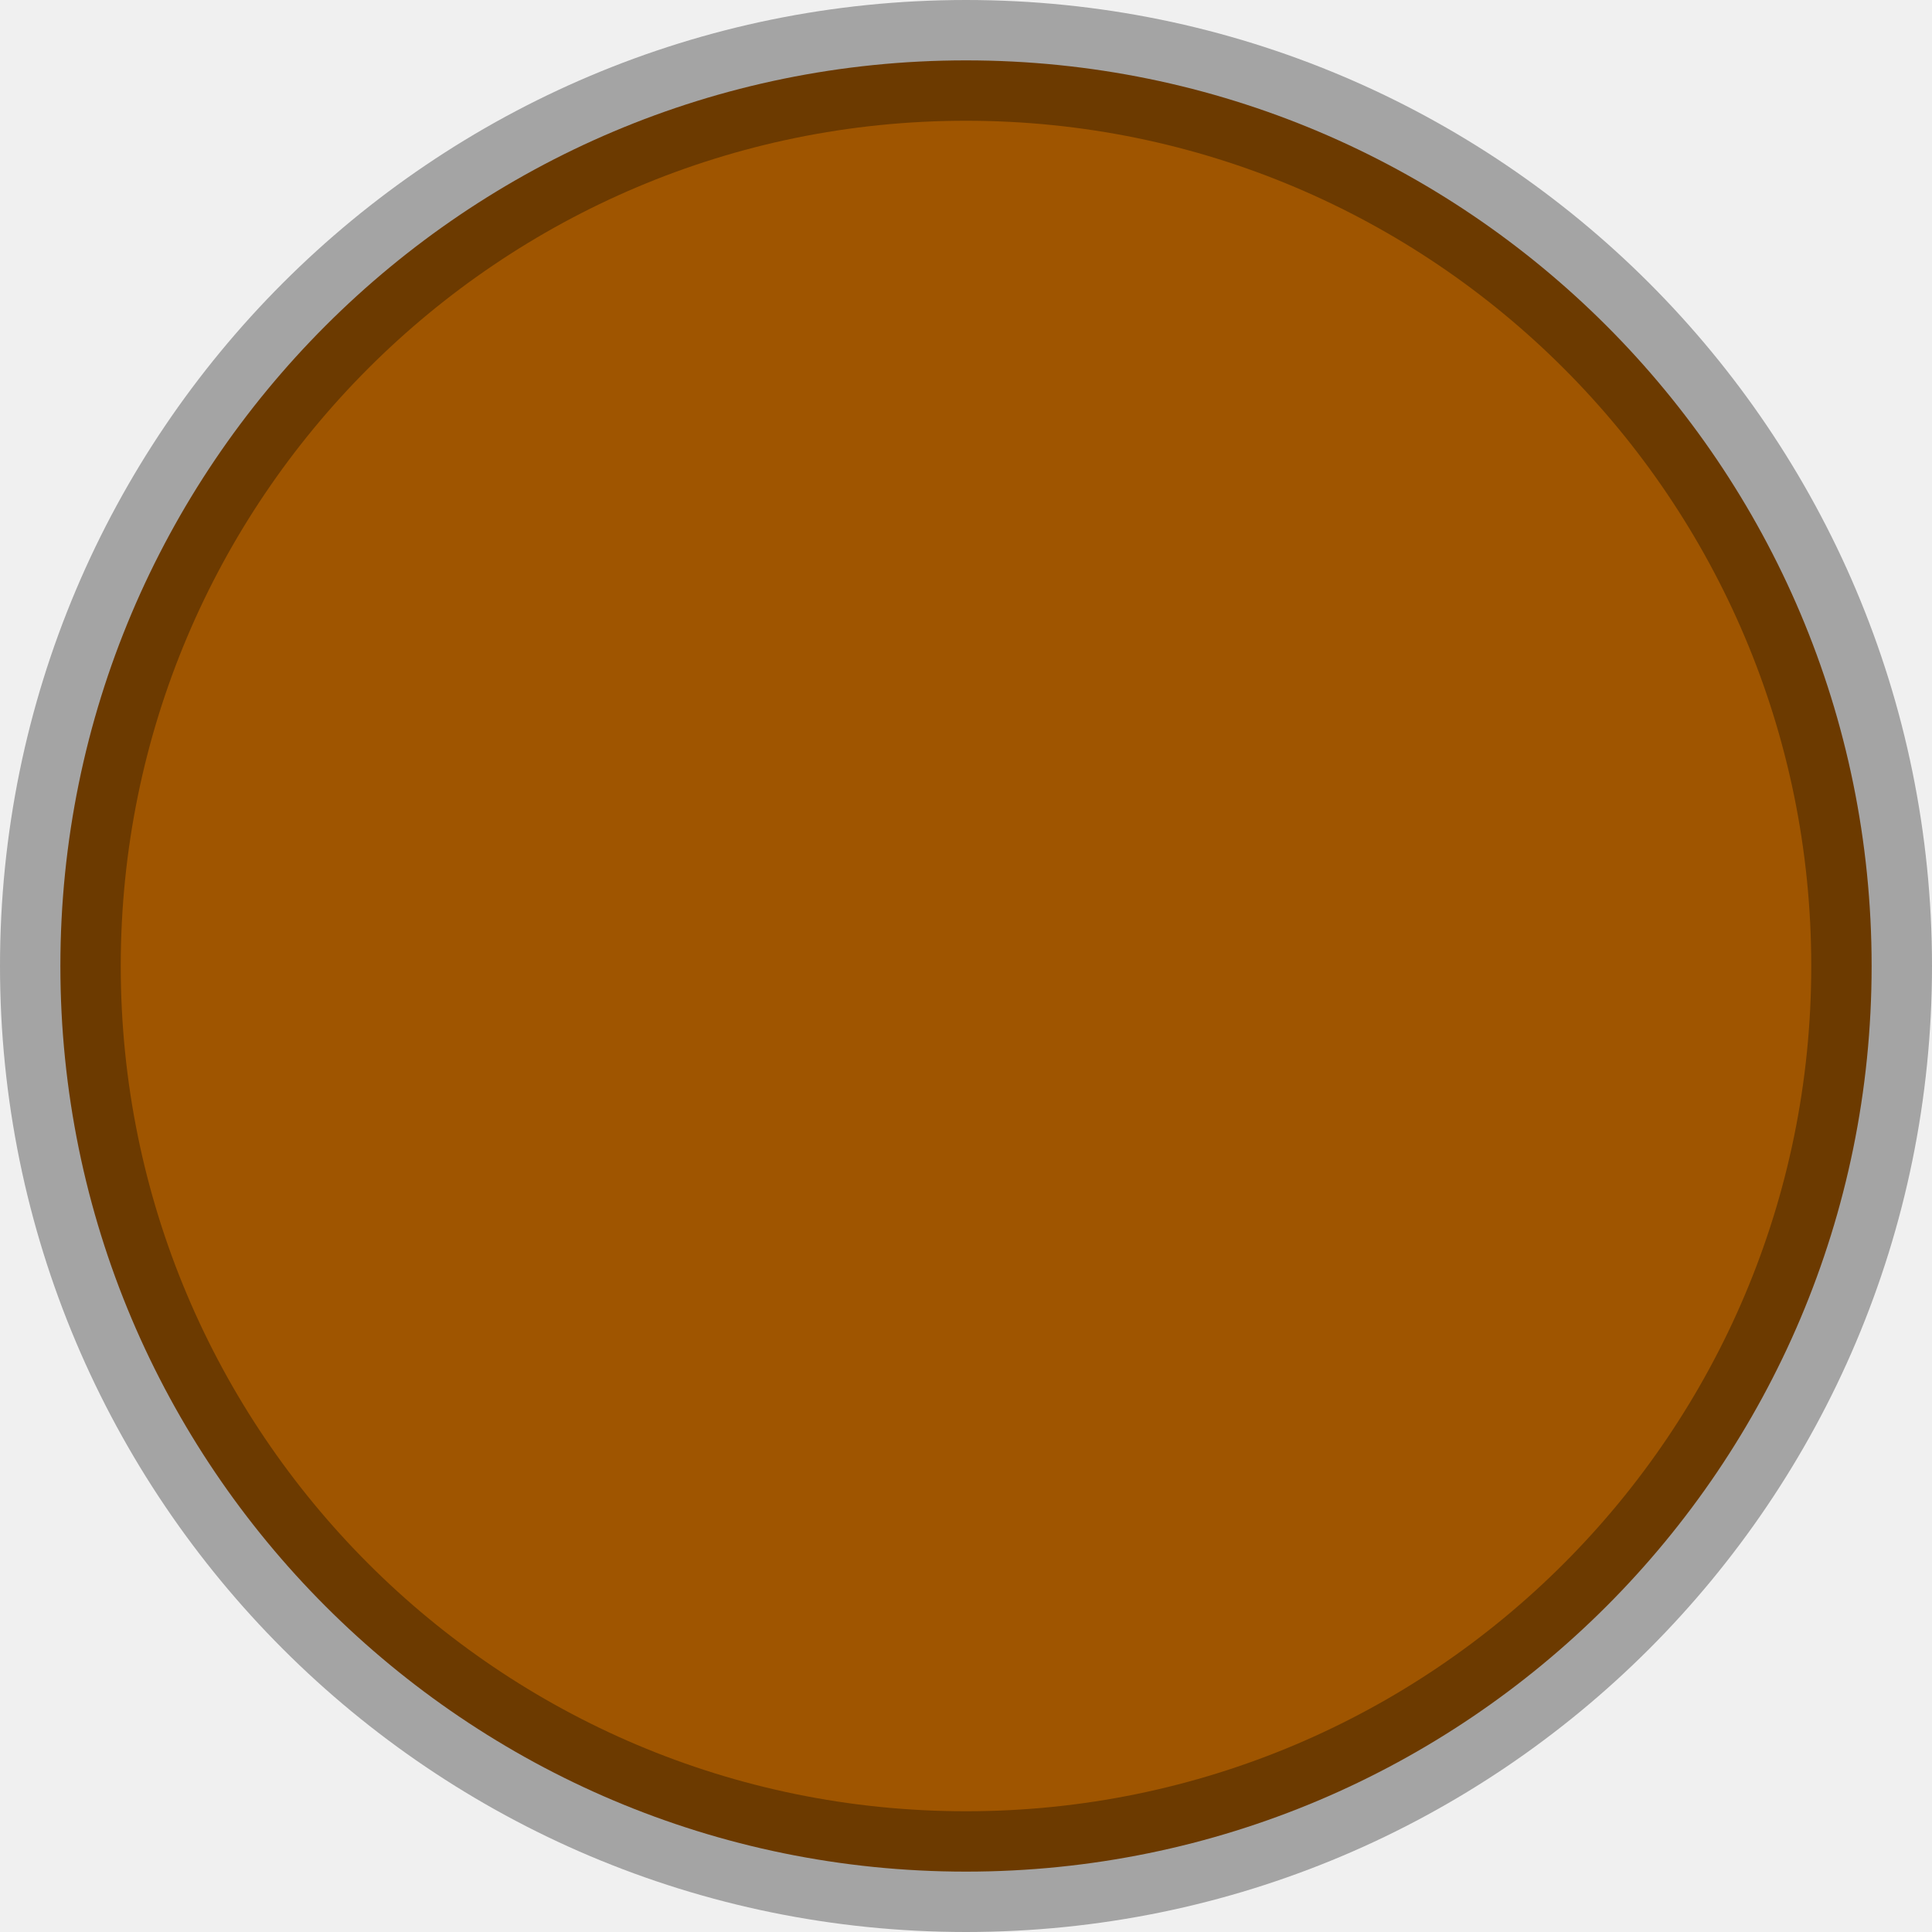
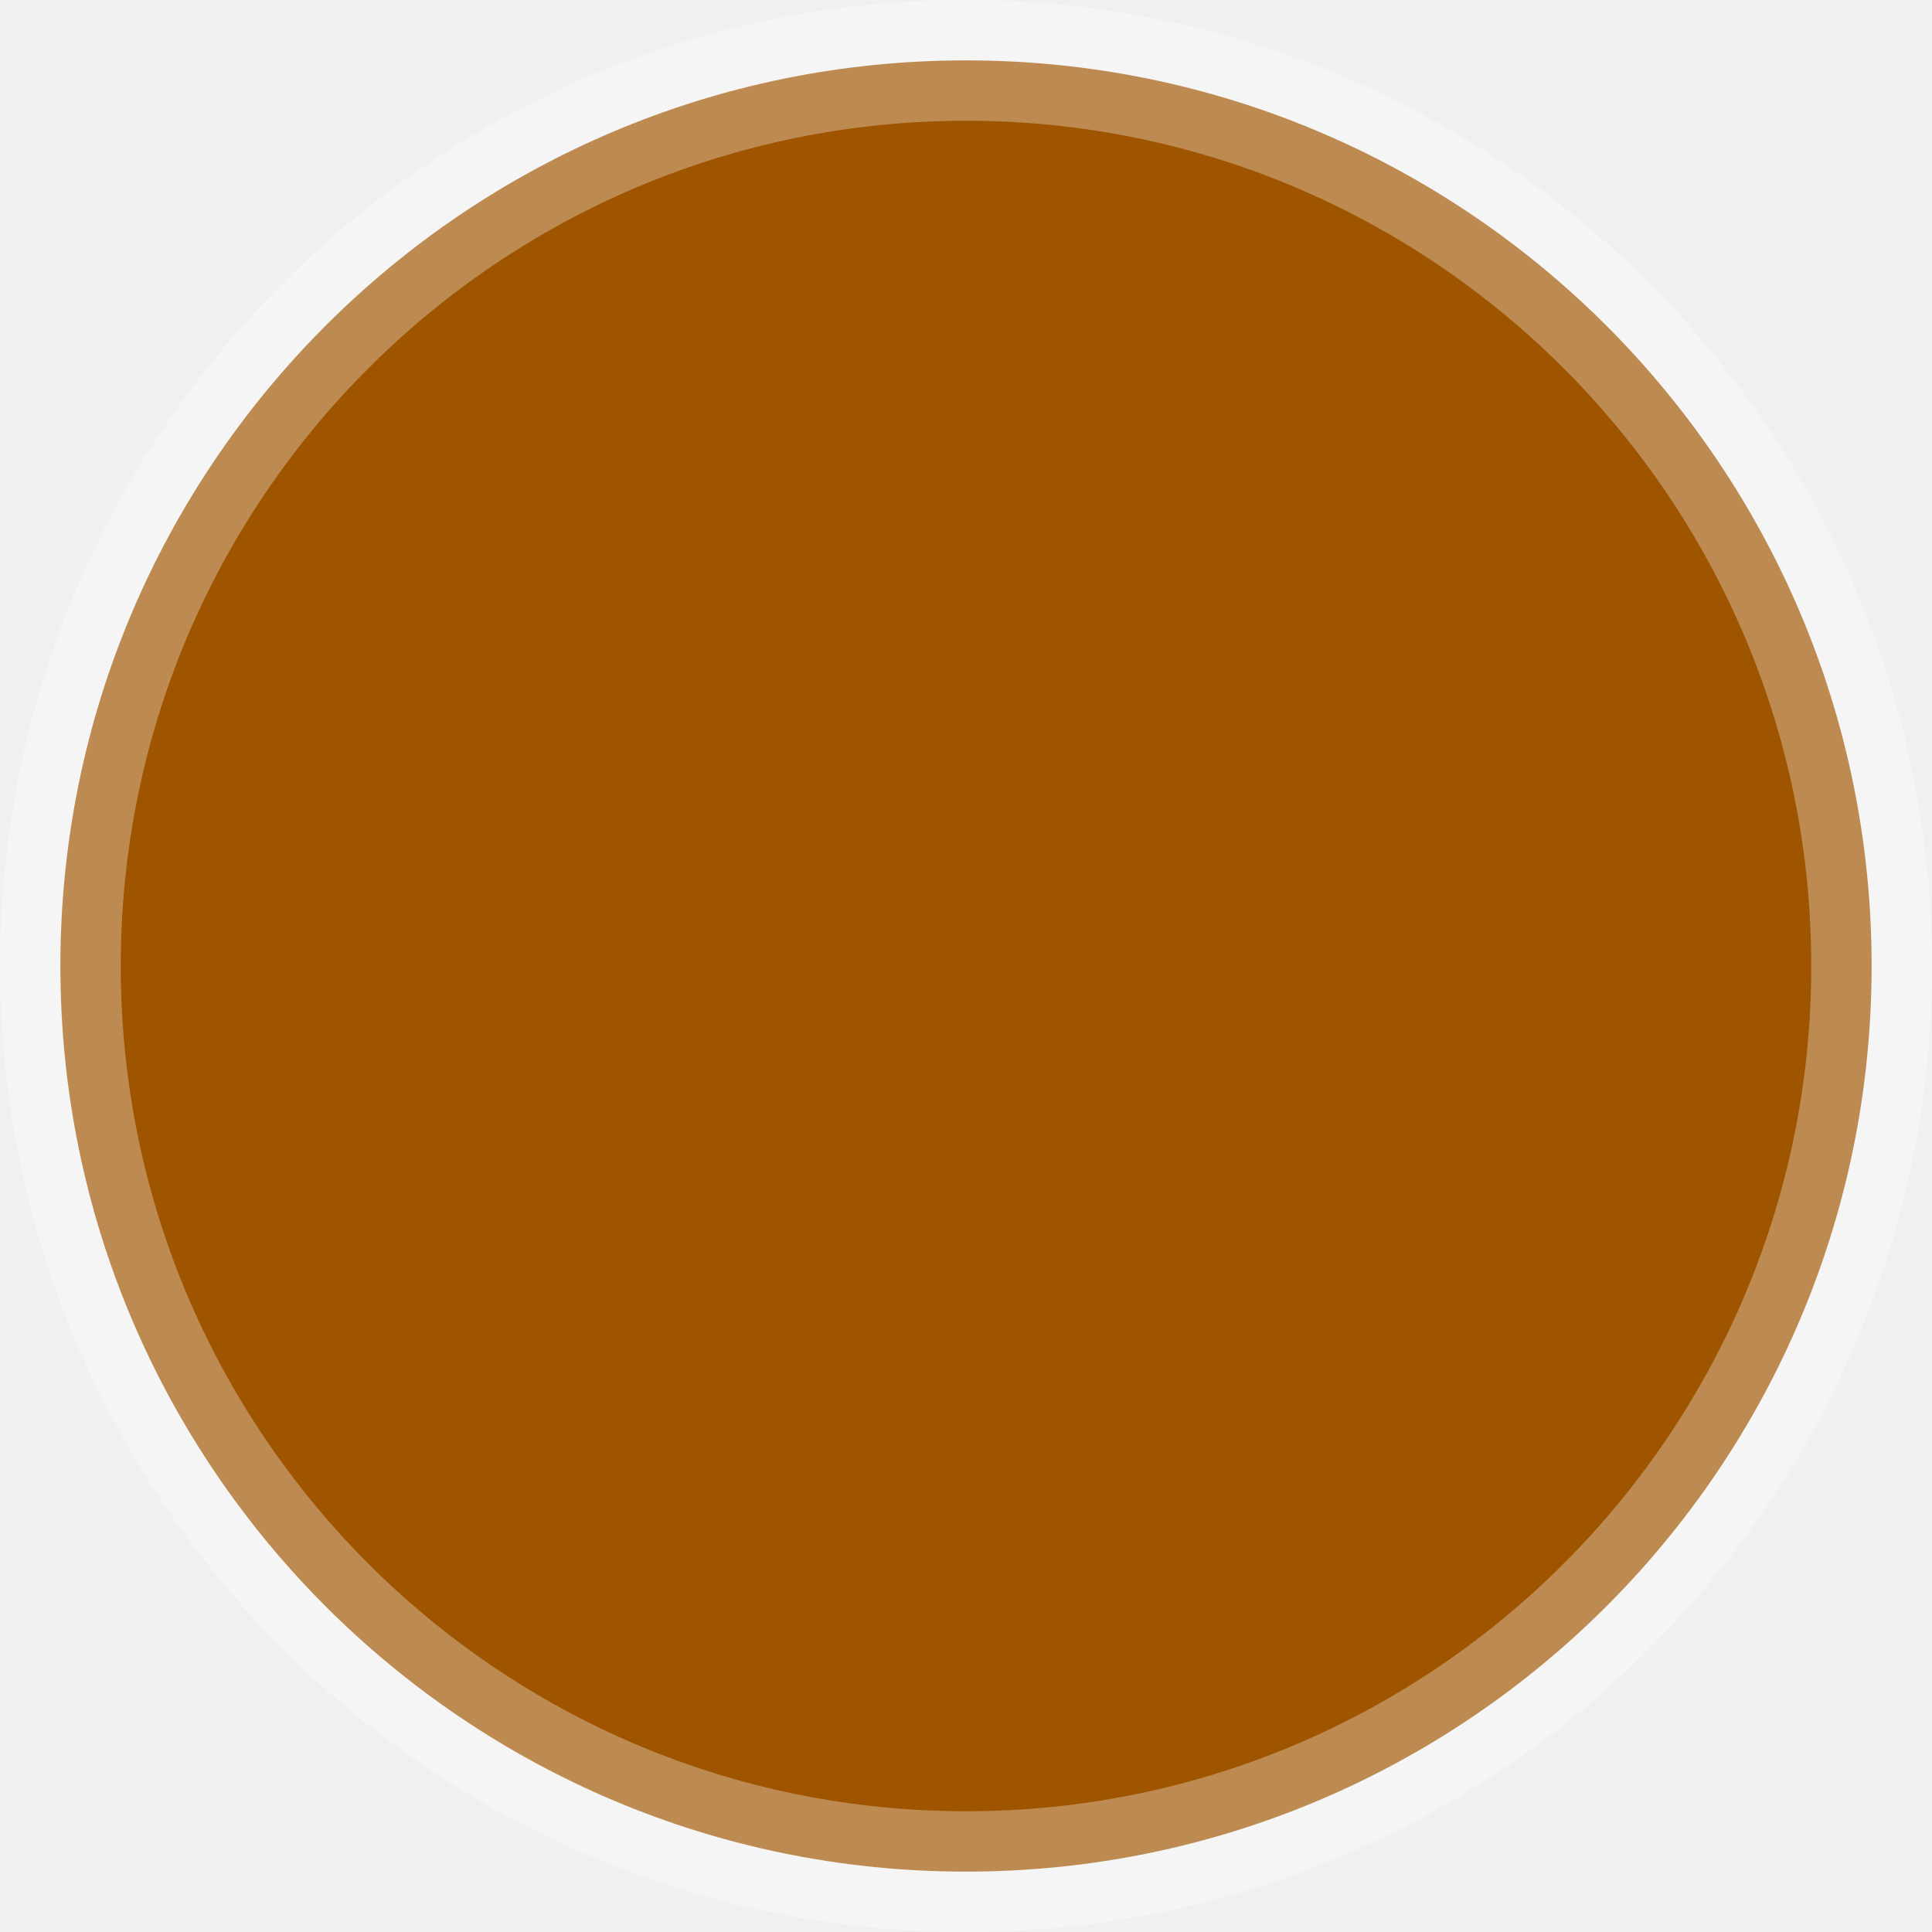
<svg xmlns="http://www.w3.org/2000/svg" width="48" height="48" viewBox="0 0 48 48" fill="none">
  <g clip-path="url(#clip0_6_2)">
-     <path d="M46.5 24C46.5 36.426 36.426 46.5 24 46.5C11.574 46.5 1.5 36.426 1.5 24C1.5 11.574 11.574 1.5 24 1.5C36.426 1.5 46.5 11.574 46.5 24Z" fill="#9F5500" stroke="black" stroke-width="3" stroke-opacity="0.32" />
+     <path d="M46.5 24C46.5 36.426 36.426 46.5 24 46.5C11.574 46.5 1.5 36.426 1.5 24C1.5 11.574 11.574 1.5 24 1.5C36.426 1.5 46.5 11.574 46.5 24Z" fill="#9F5500" stroke="white" stroke-width="3" stroke-opacity="0.32" />
  </g>
  <defs>
    <clipPath id="clip0_6_2">
      <rect width="48" height="48" fill="white" />
    </clipPath>
  </defs>
</svg>
